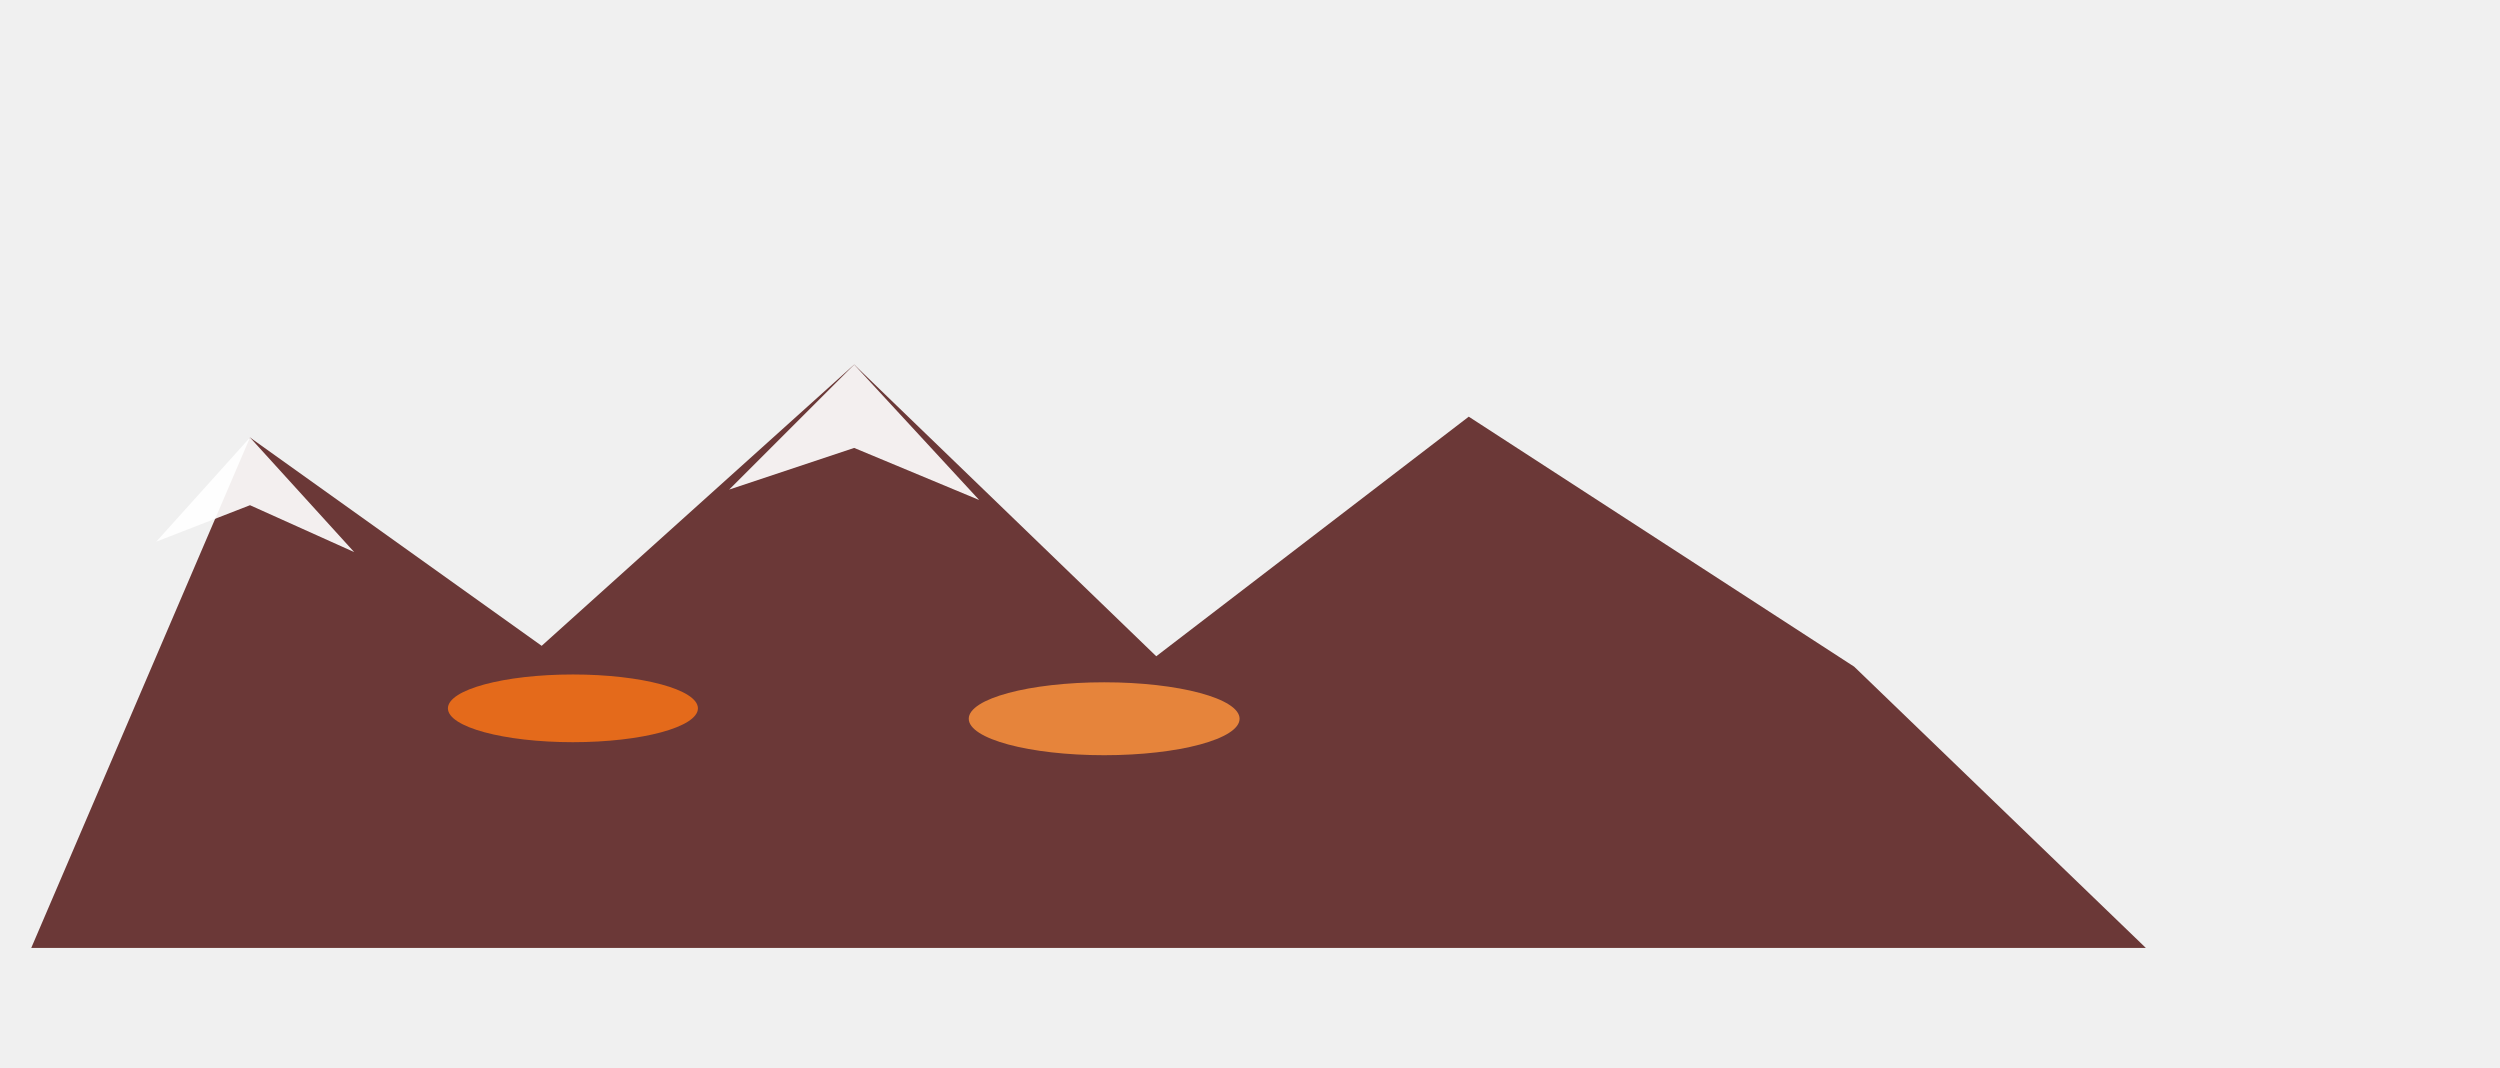
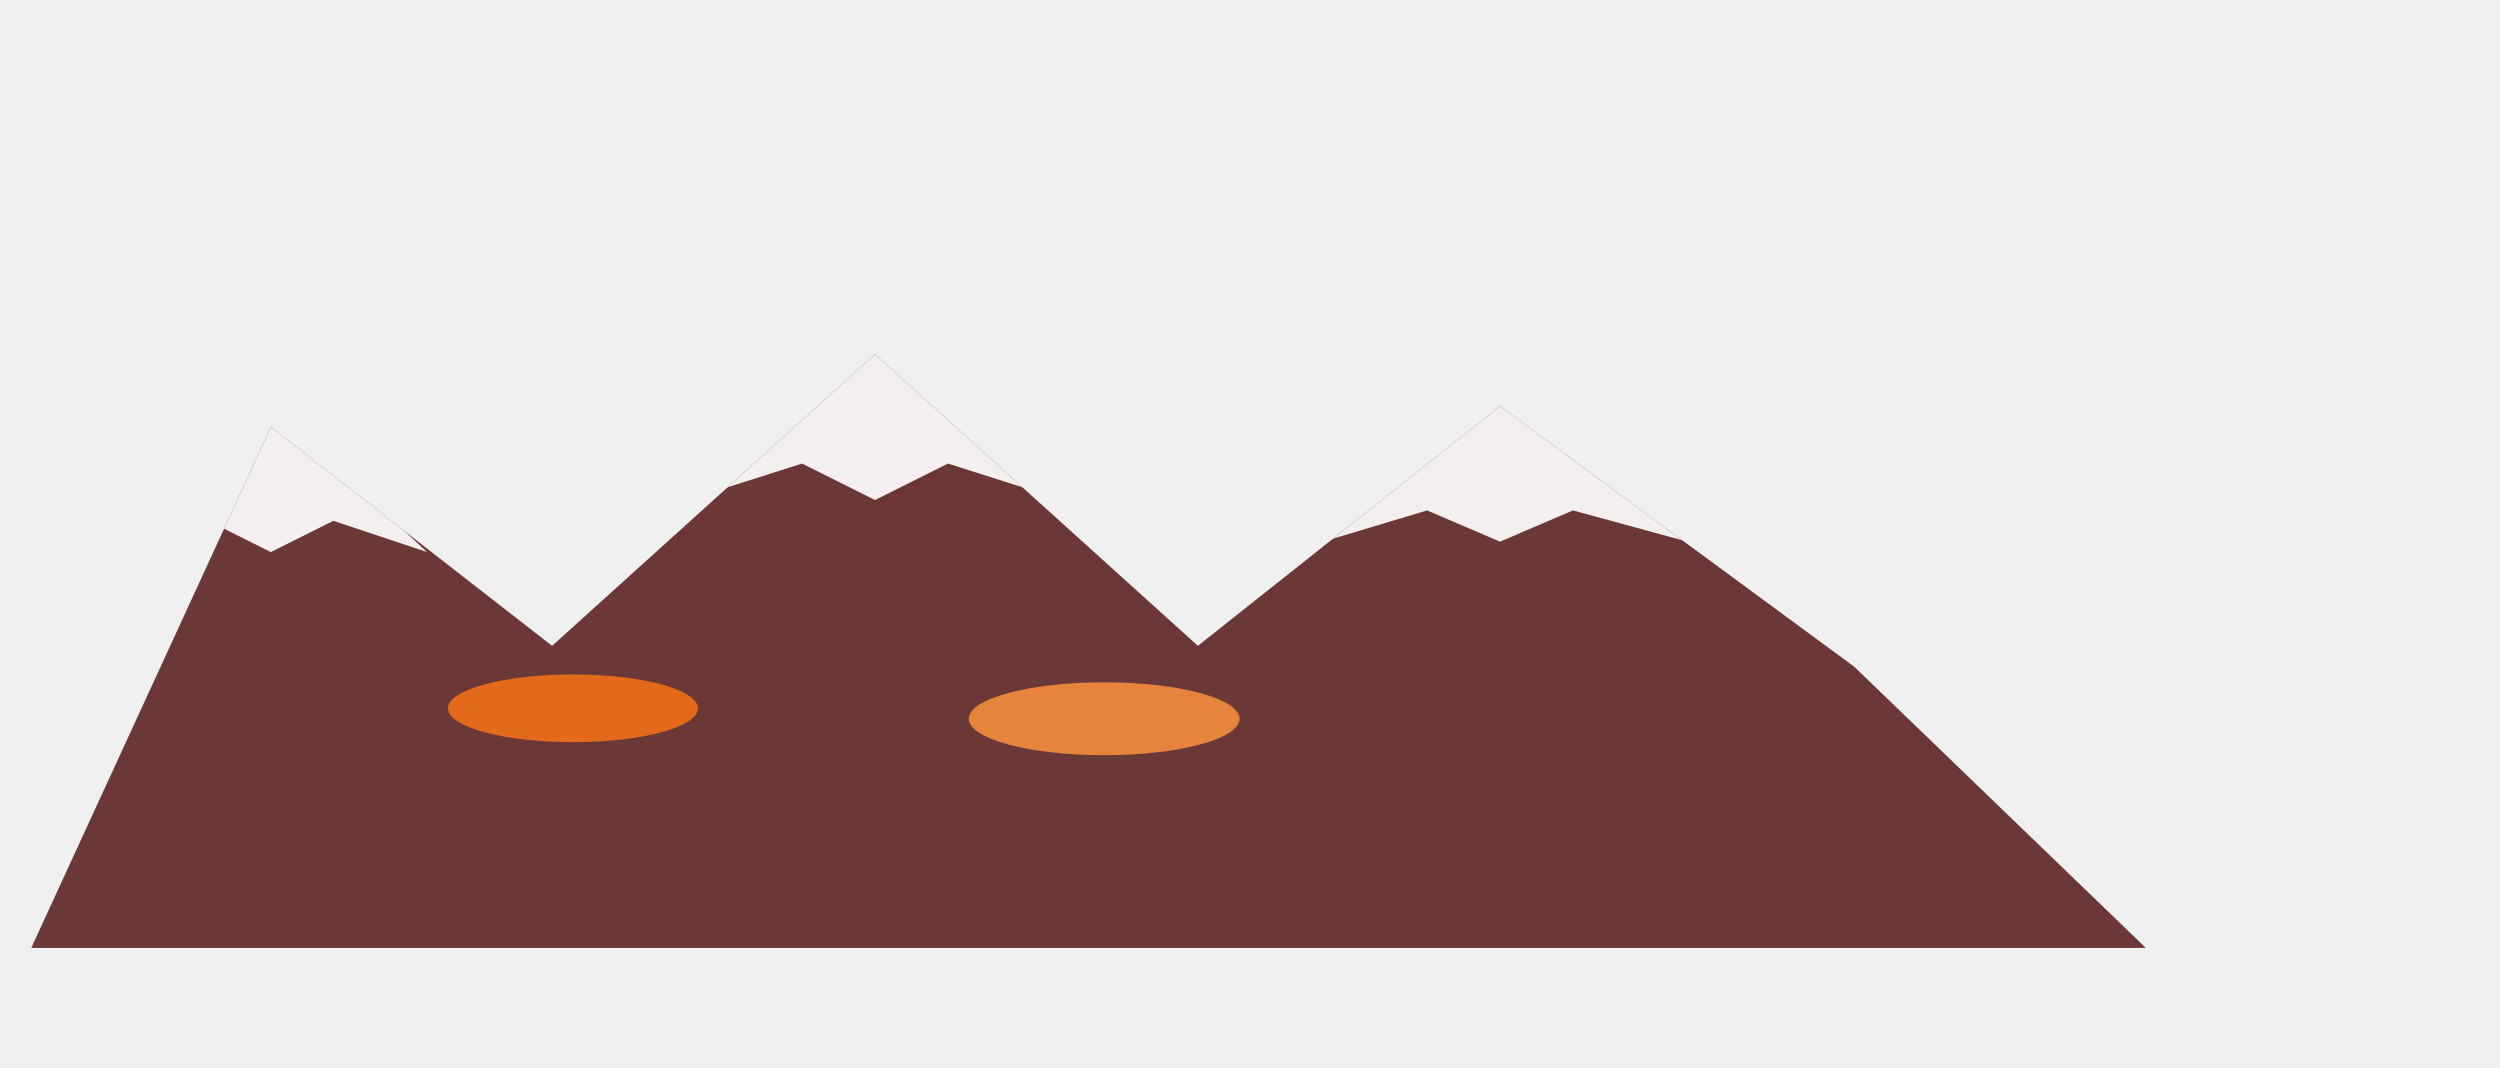
<svg xmlns="http://www.w3.org/2000/svg" viewBox="0 0 480 205" class="scene-svg" preserveAspectRatio="xMidYMax slice">
-   <path d="M 6,182 L 48,84 L 104,124 L 164,70 L 222,126 L 282,80 L 356,128 L 412,182 Z" fill="#5c2422" opacity="0.9" />
-   <polygon points="48,84 30,104 48,97 68,106" fill="#ffffff" opacity="0.92" />
-   <polygon points="164,70 140,94 164,86 188,96" fill="#ffffff" opacity="0.92" />
+   <defs>
+     <clipPath id="g3-mtn-clip">
+       <path d="M 6,182 L 52,82 L 106,124 L 168,68 L 230,124 L 288,78 L 356,128 L 412,182 Z" />
+     </clipPath>
+   </defs>
+   <path d="M 6,182 L 52,82 L 106,124 L 168,68 L 230,124 L 288,78 L 356,128 L 412,182 Z" fill="#5c2422" opacity="0.9" />
+   <g clip-path="url(#g3-mtn-clip)" fill="#ffffff" opacity="0.92">
+     <polygon points="24,106 52,78 82,106 64,100 52,106 40,100" />
+     <polygon points="132,96 168,64 204,96 182,89 168,96 154,89" />
+     <polygon points="254,104 288,74 324,104 302,98 288,104 274,98" />
+   </g>
  <ellipse cx="110" cy="136" rx="24" ry="6.5" fill="#f97316" opacity="0.85" />
  <ellipse cx="212" cy="138" rx="26" ry="7" fill="#fb923c" opacity="0.85" />
</svg>
